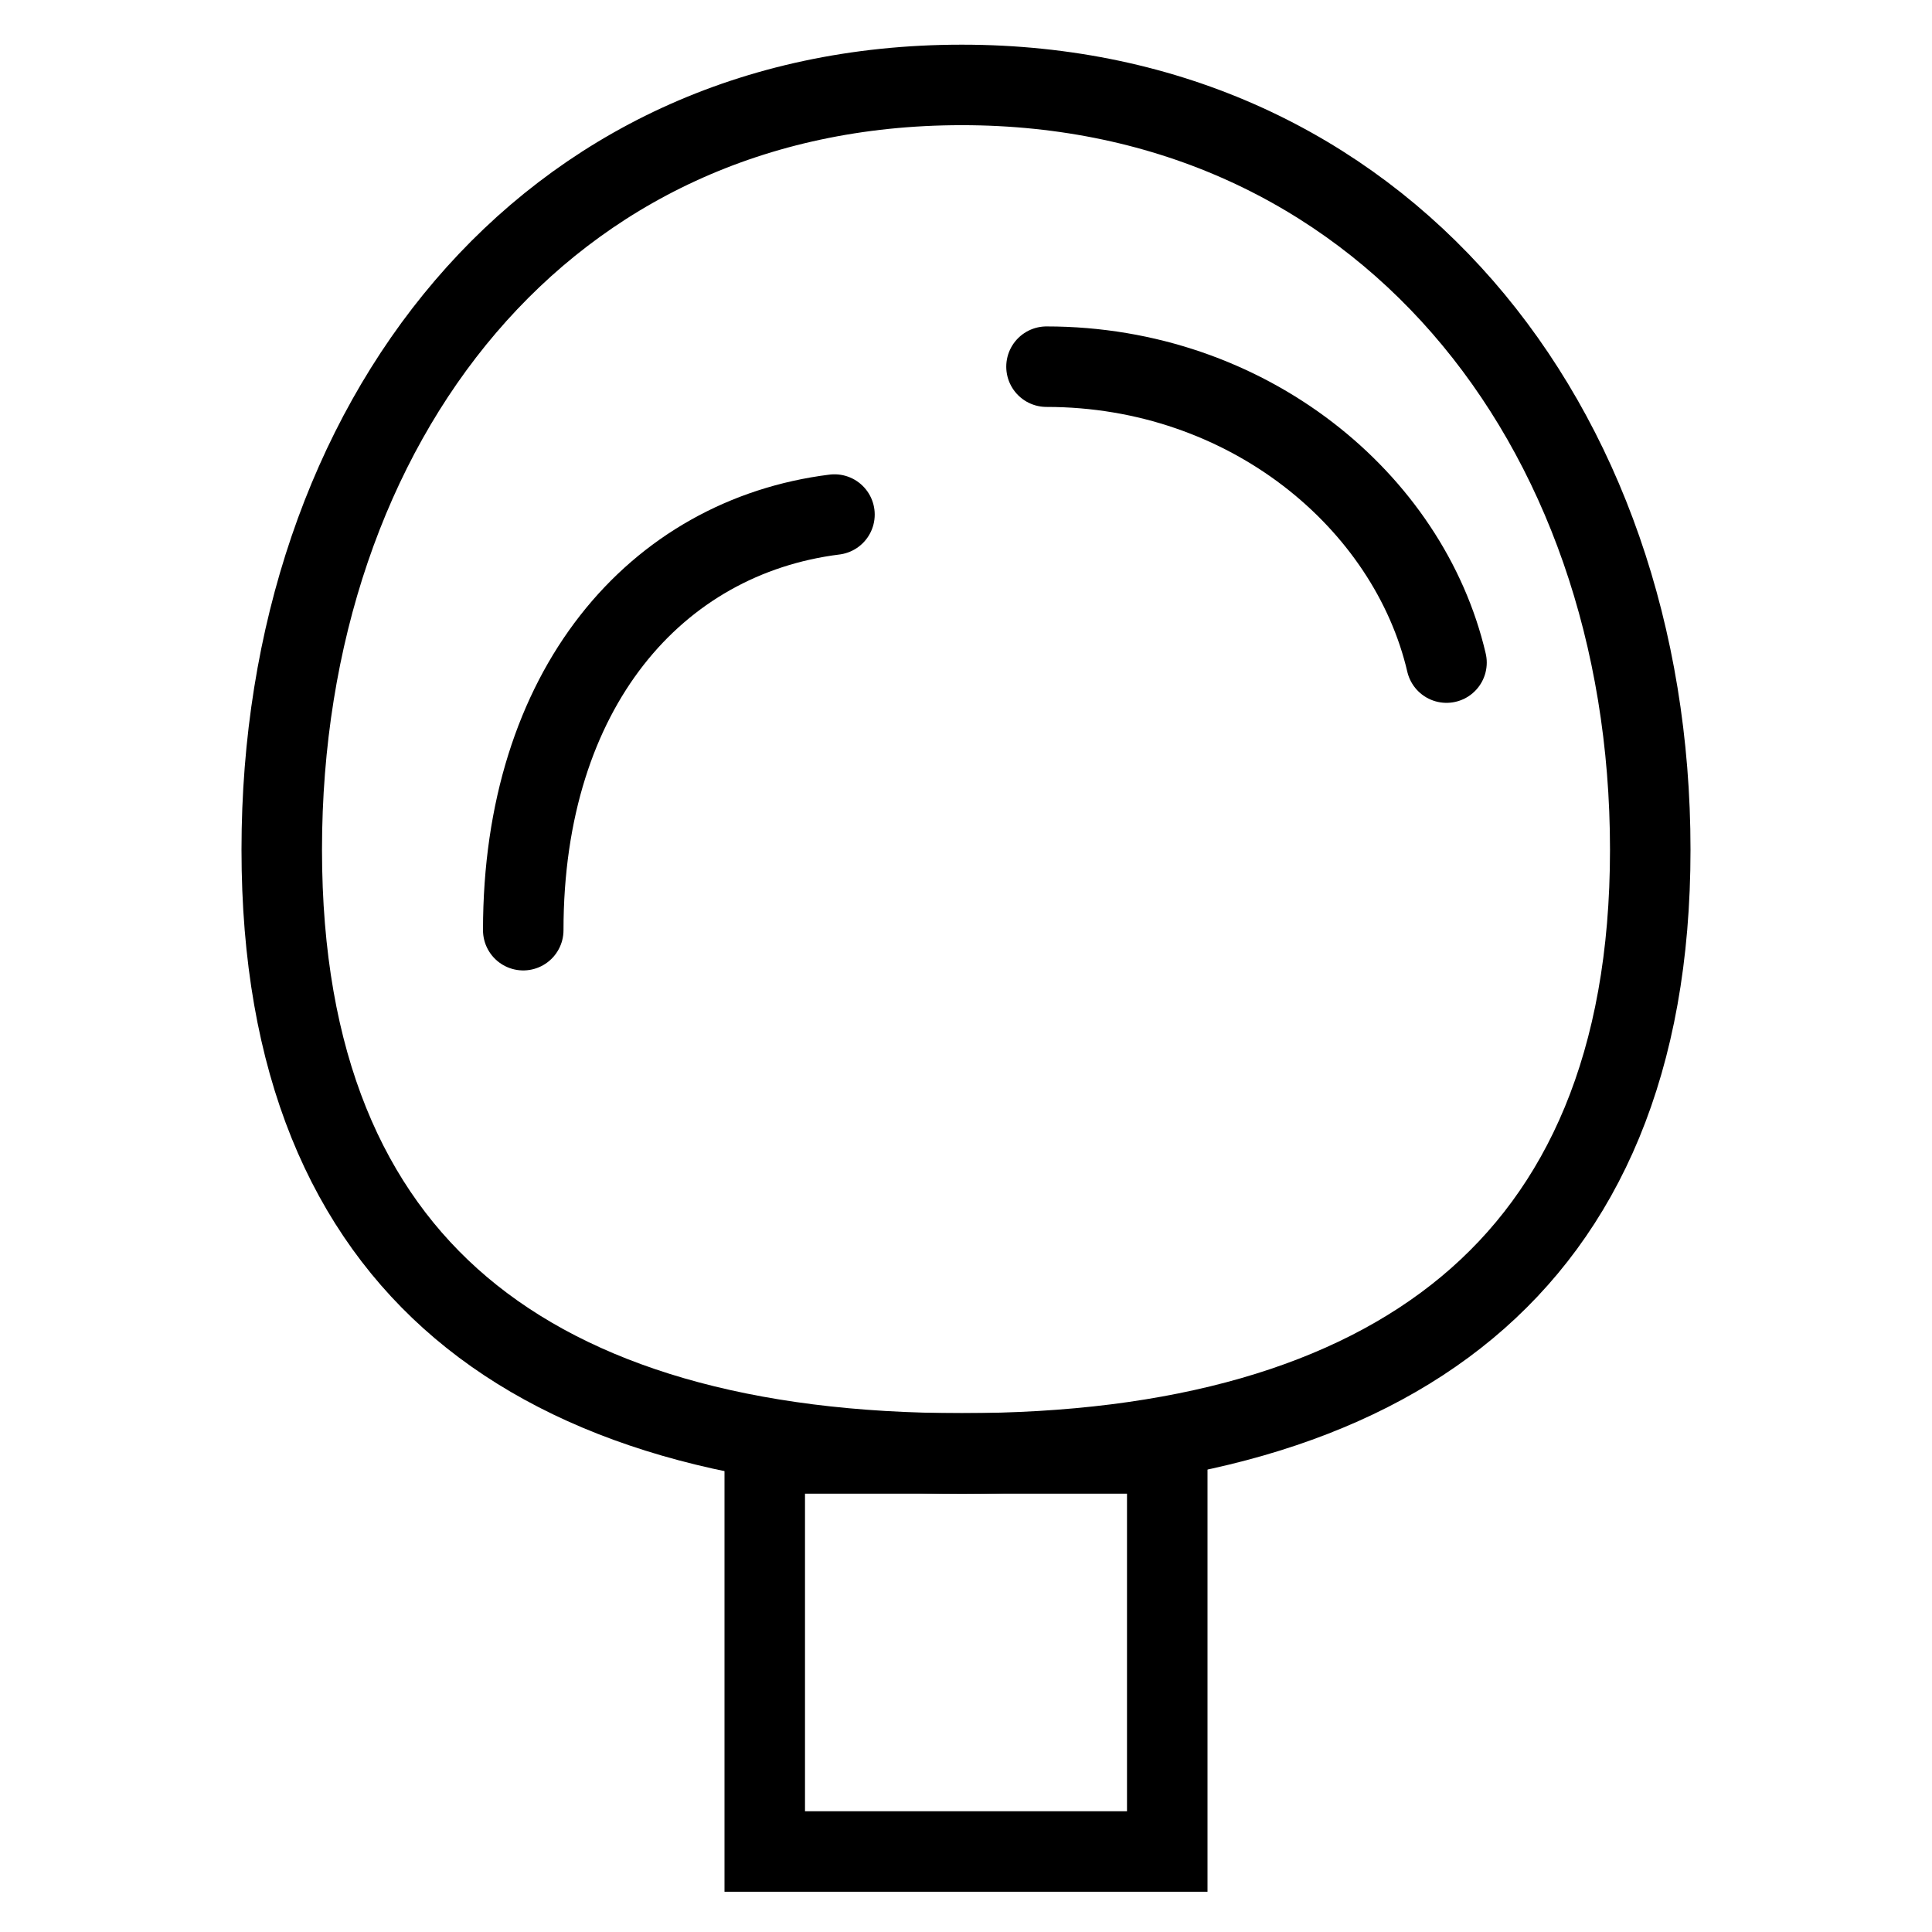
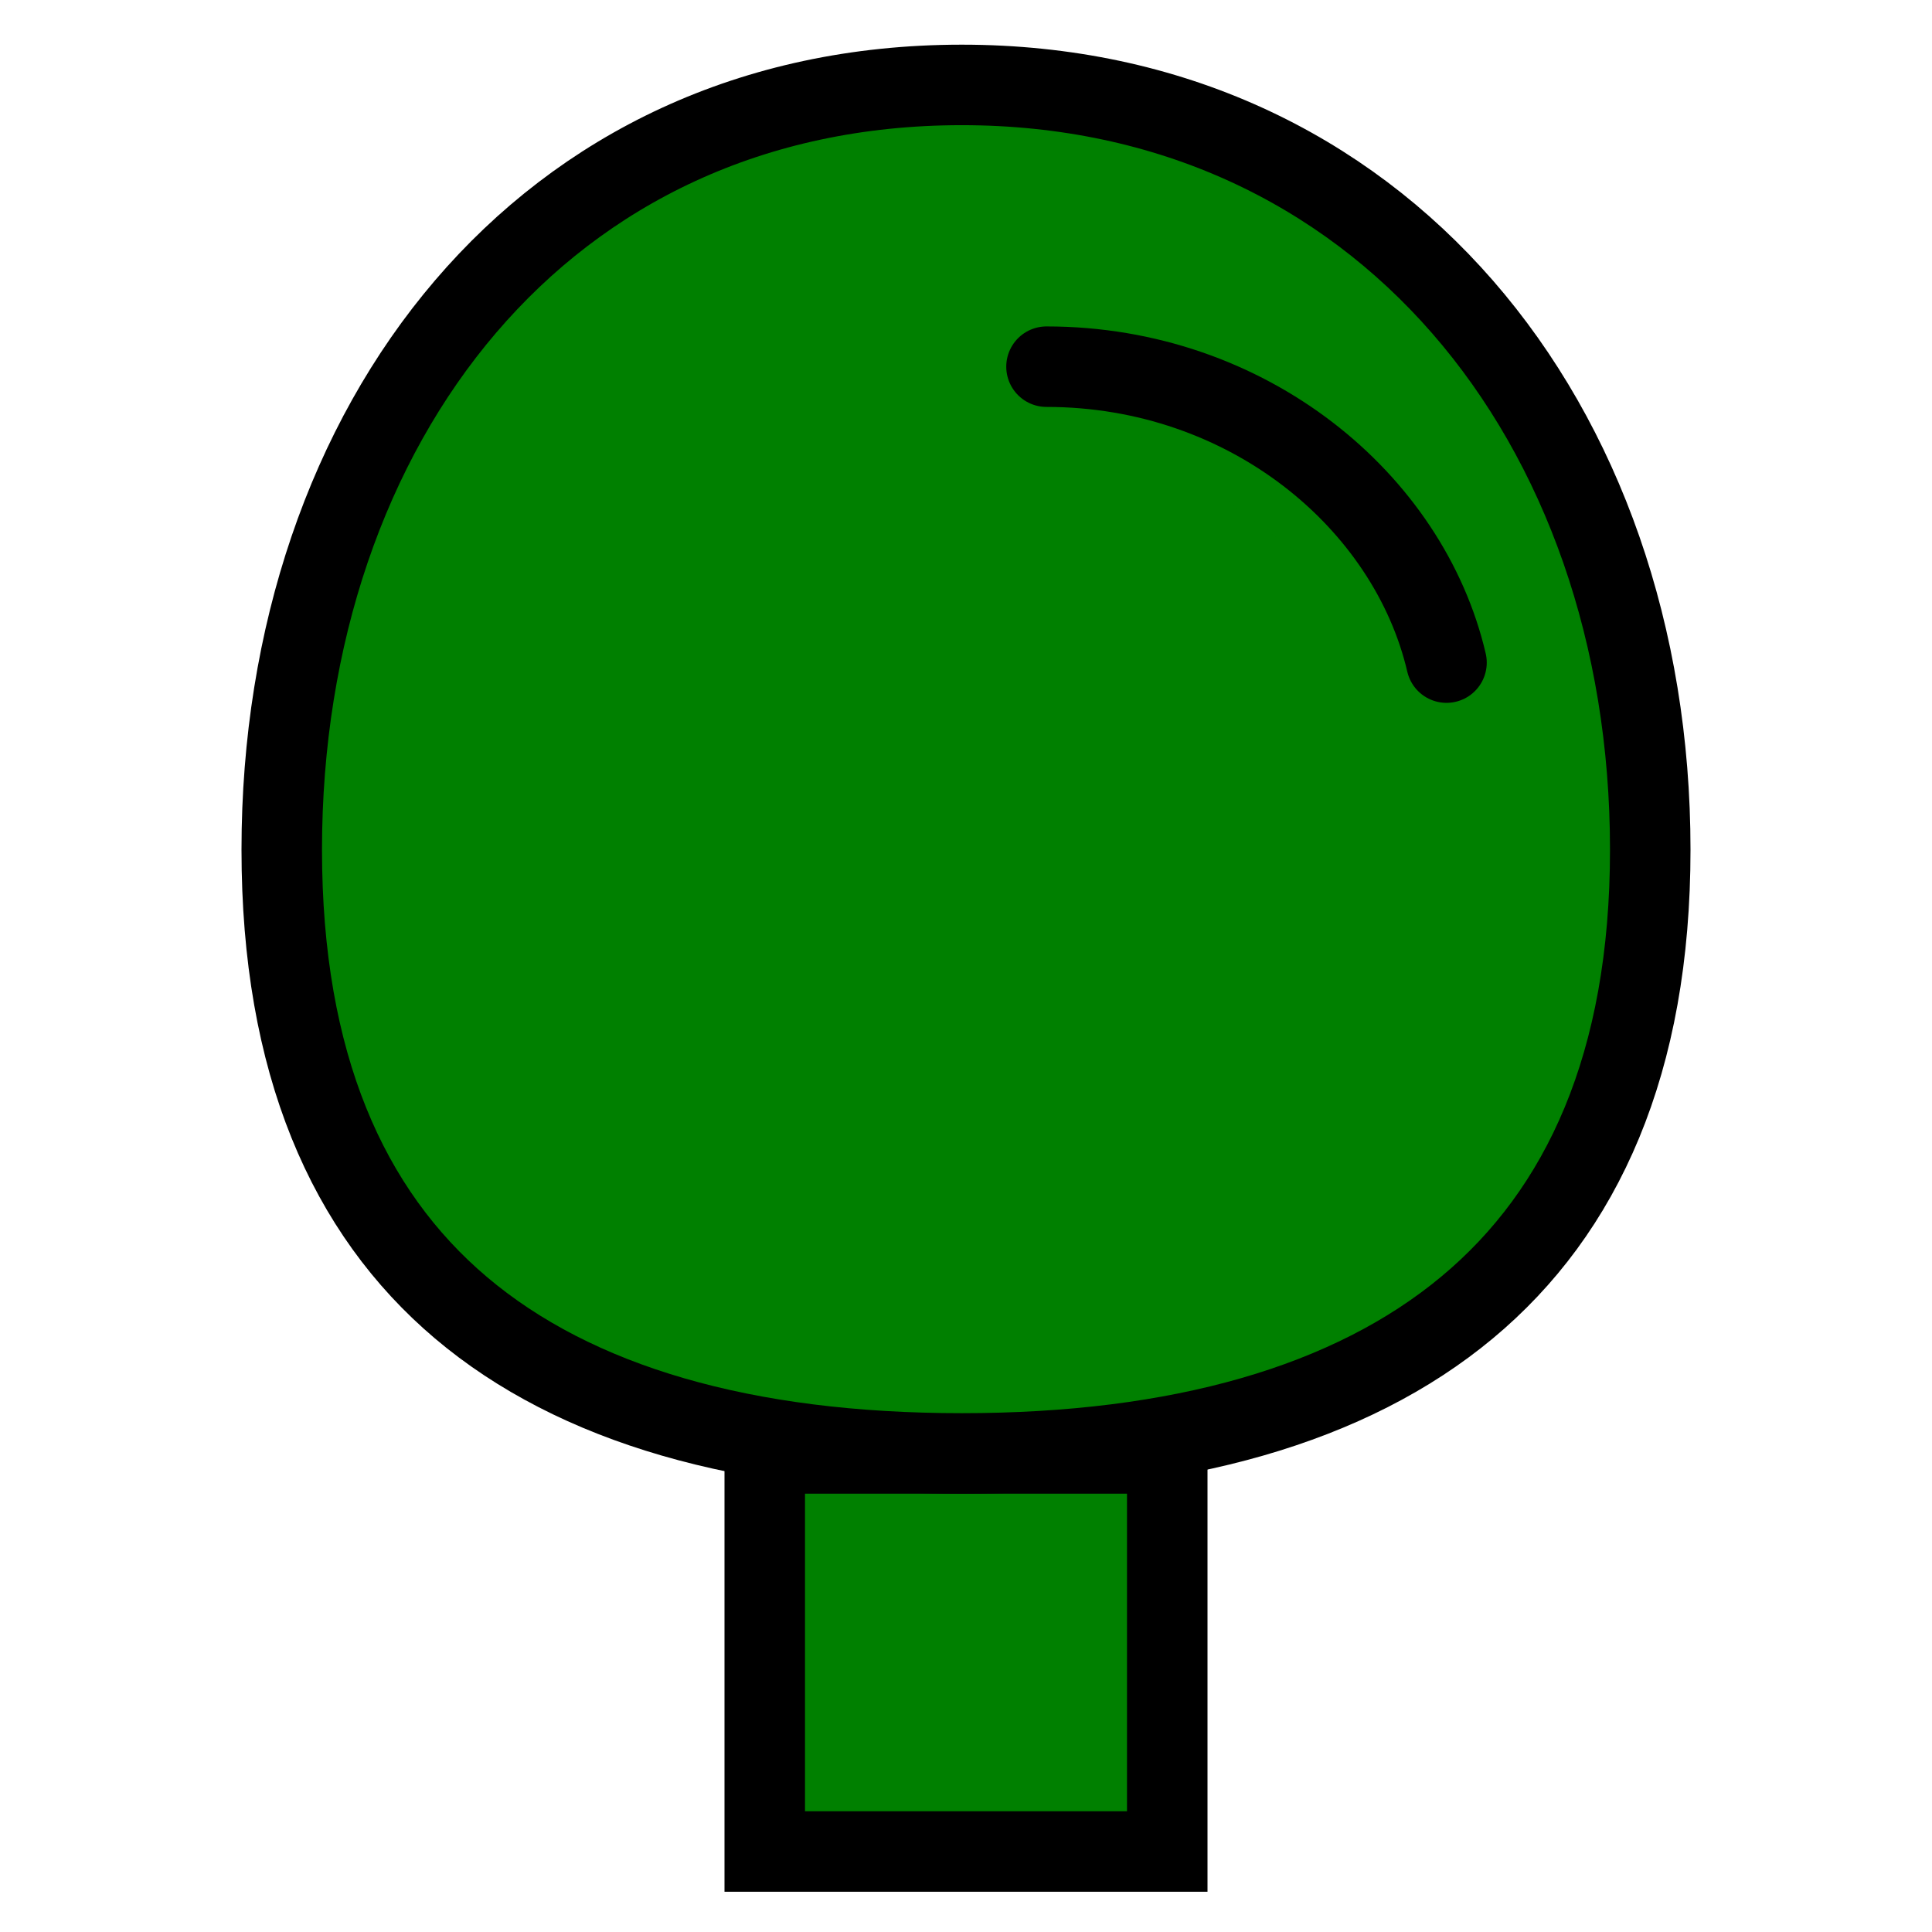
- <svg xmlns="http://www.w3.org/2000/svg" width="24" height="24" viewBox="0 0 24 24" fill="none">
+ <svg xmlns="http://www.w3.org/2000/svg" width="20" height="20" viewBox="0 0 24 24" fill="green">
  <path d="M14.5 23H9.5V18.055H12H14.5V23Z" stroke="black" />
  <path d="M10.366 6.392C8.147 6.67 6.5 8.555 6.5 11.555" stroke="black" stroke-linecap="round" />
  <path d="M20.5 10.555C20.5 13.204 19.659 15.048 18.225 16.242C16.776 17.449 14.645 18.055 11.948 18.055C9.252 18.055 7.149 17.449 5.726 16.245C4.318 15.053 3.5 13.209 3.5 10.555C3.5 7.894 4.325 5.515 5.783 3.809C7.235 2.11 9.333 1.055 11.948 1.055C17.131 1.055 20.5 5.24 20.5 10.555Z" stroke="black" />
  <path d="M13 4.555C15.5 4.555 17.5 6.223 17.969 8.231" stroke="black" stroke-linecap="round" />
</svg>
